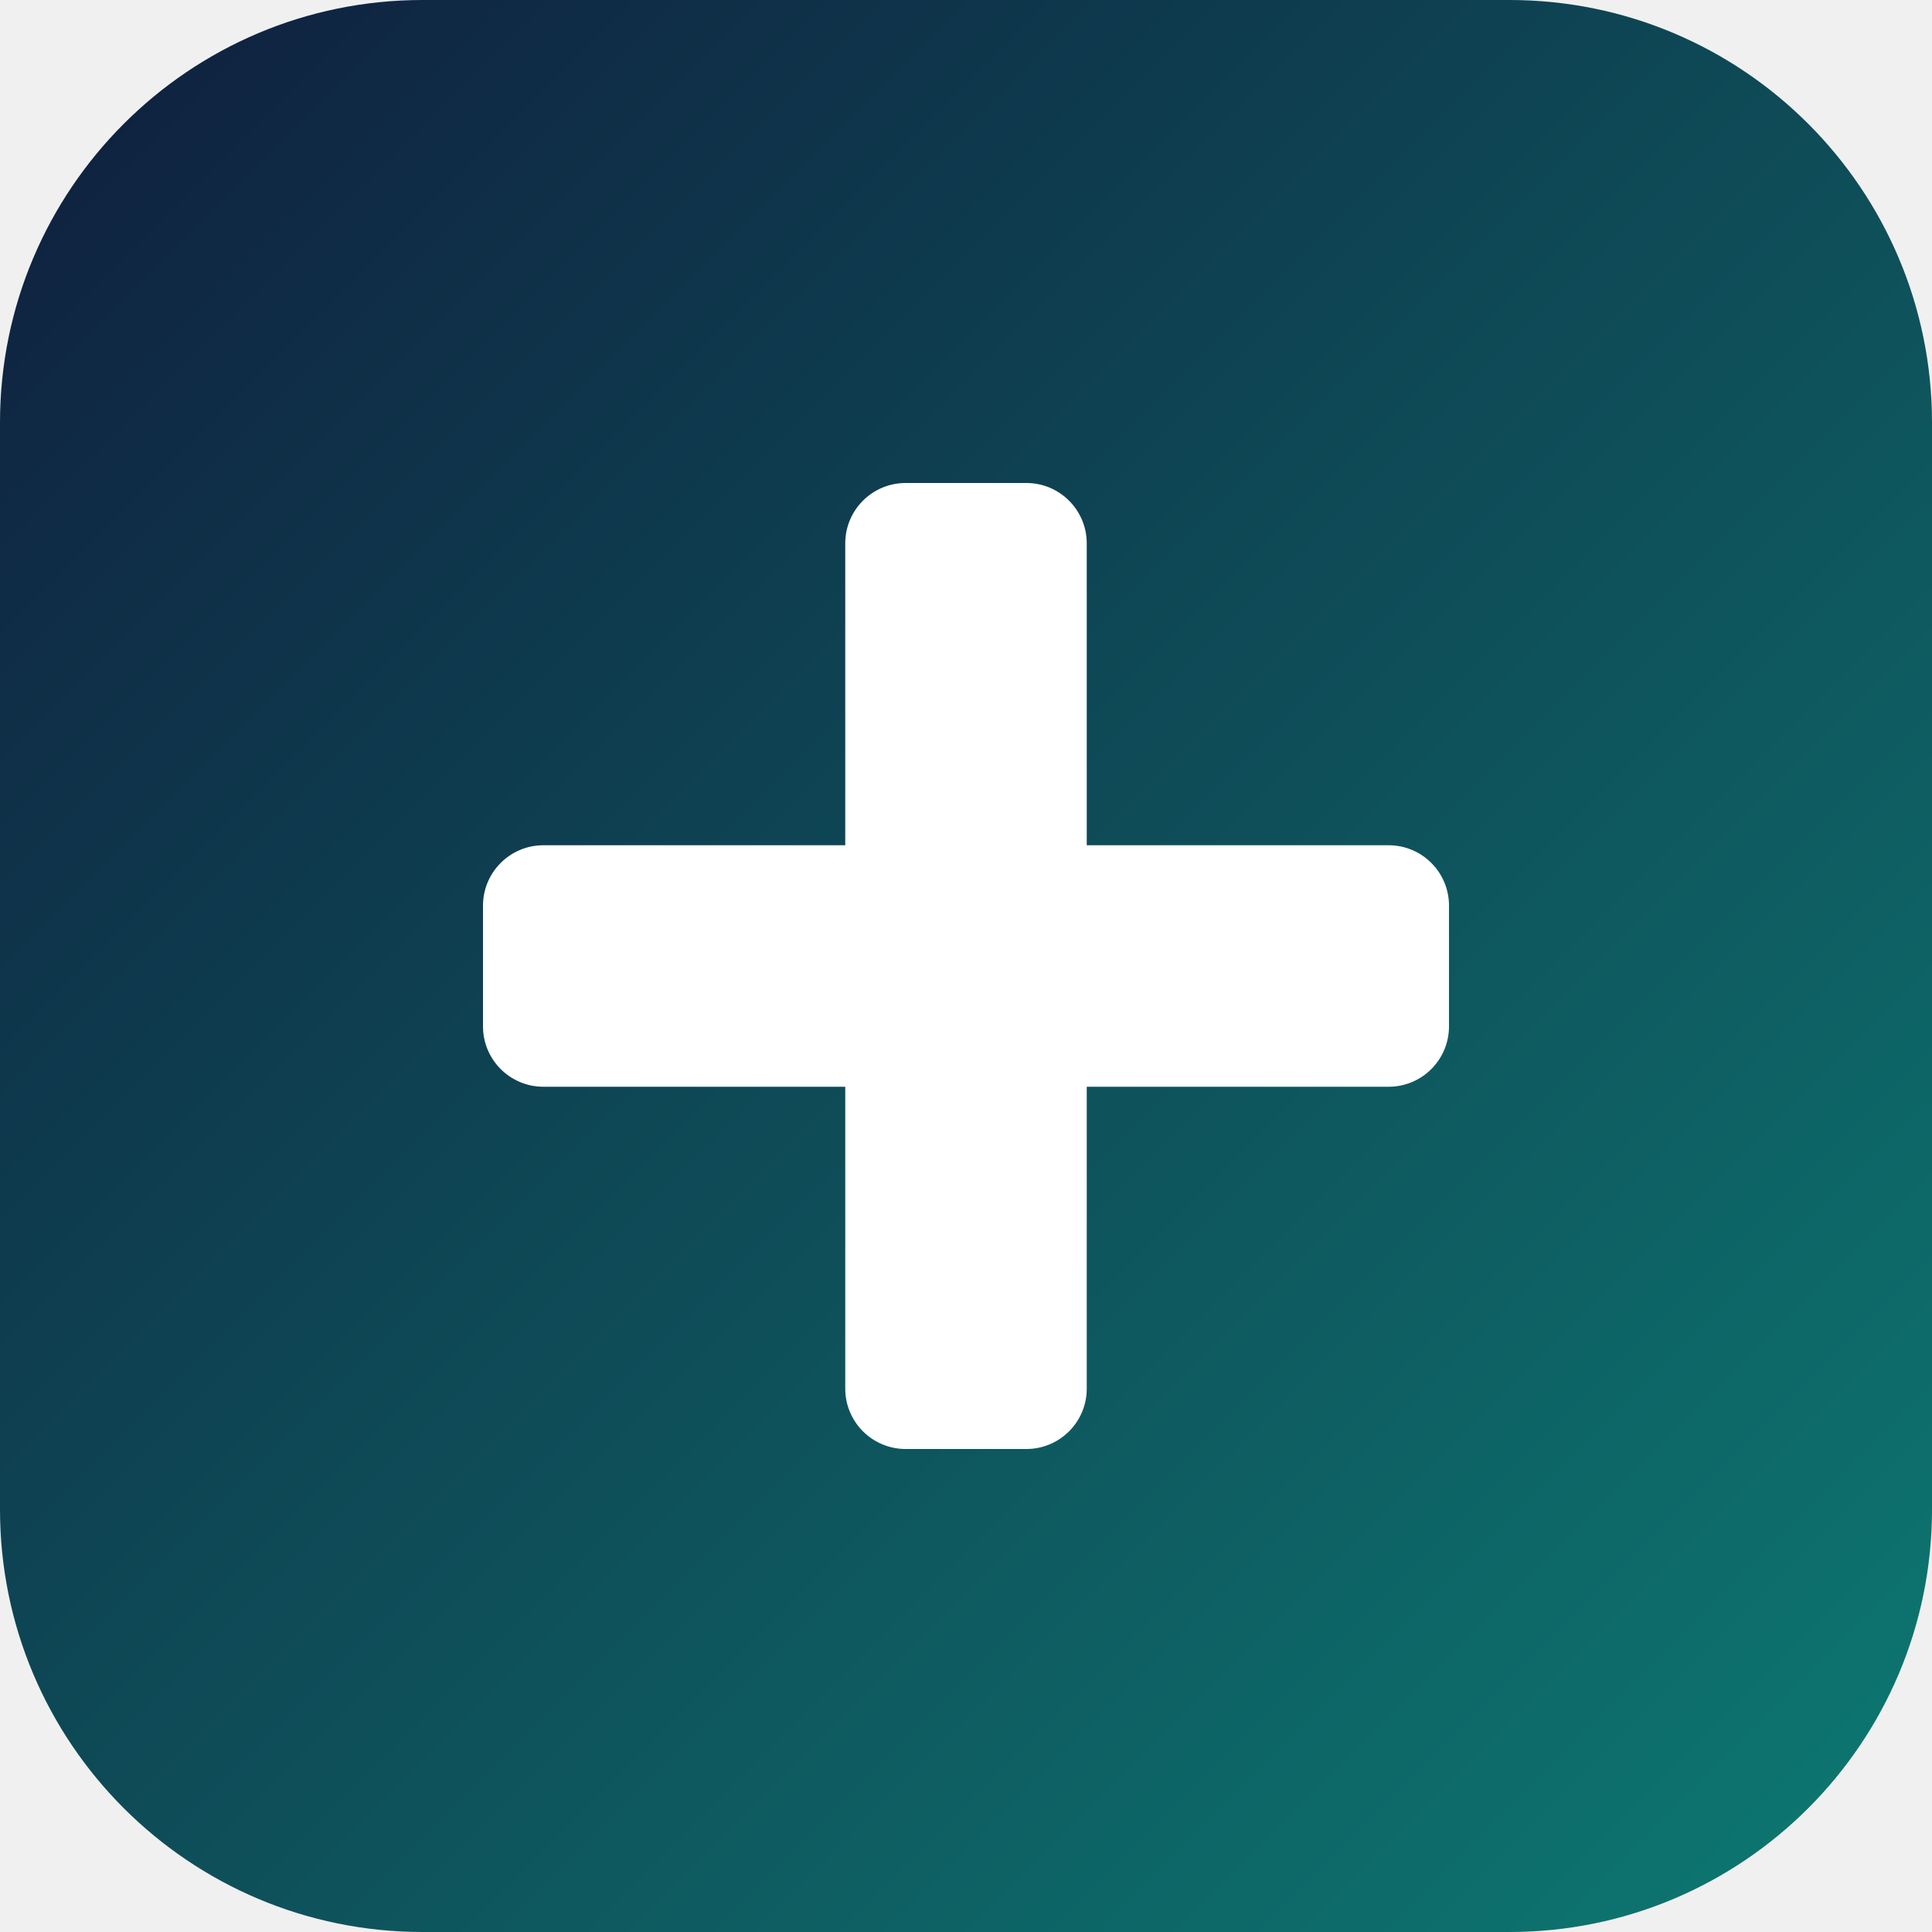
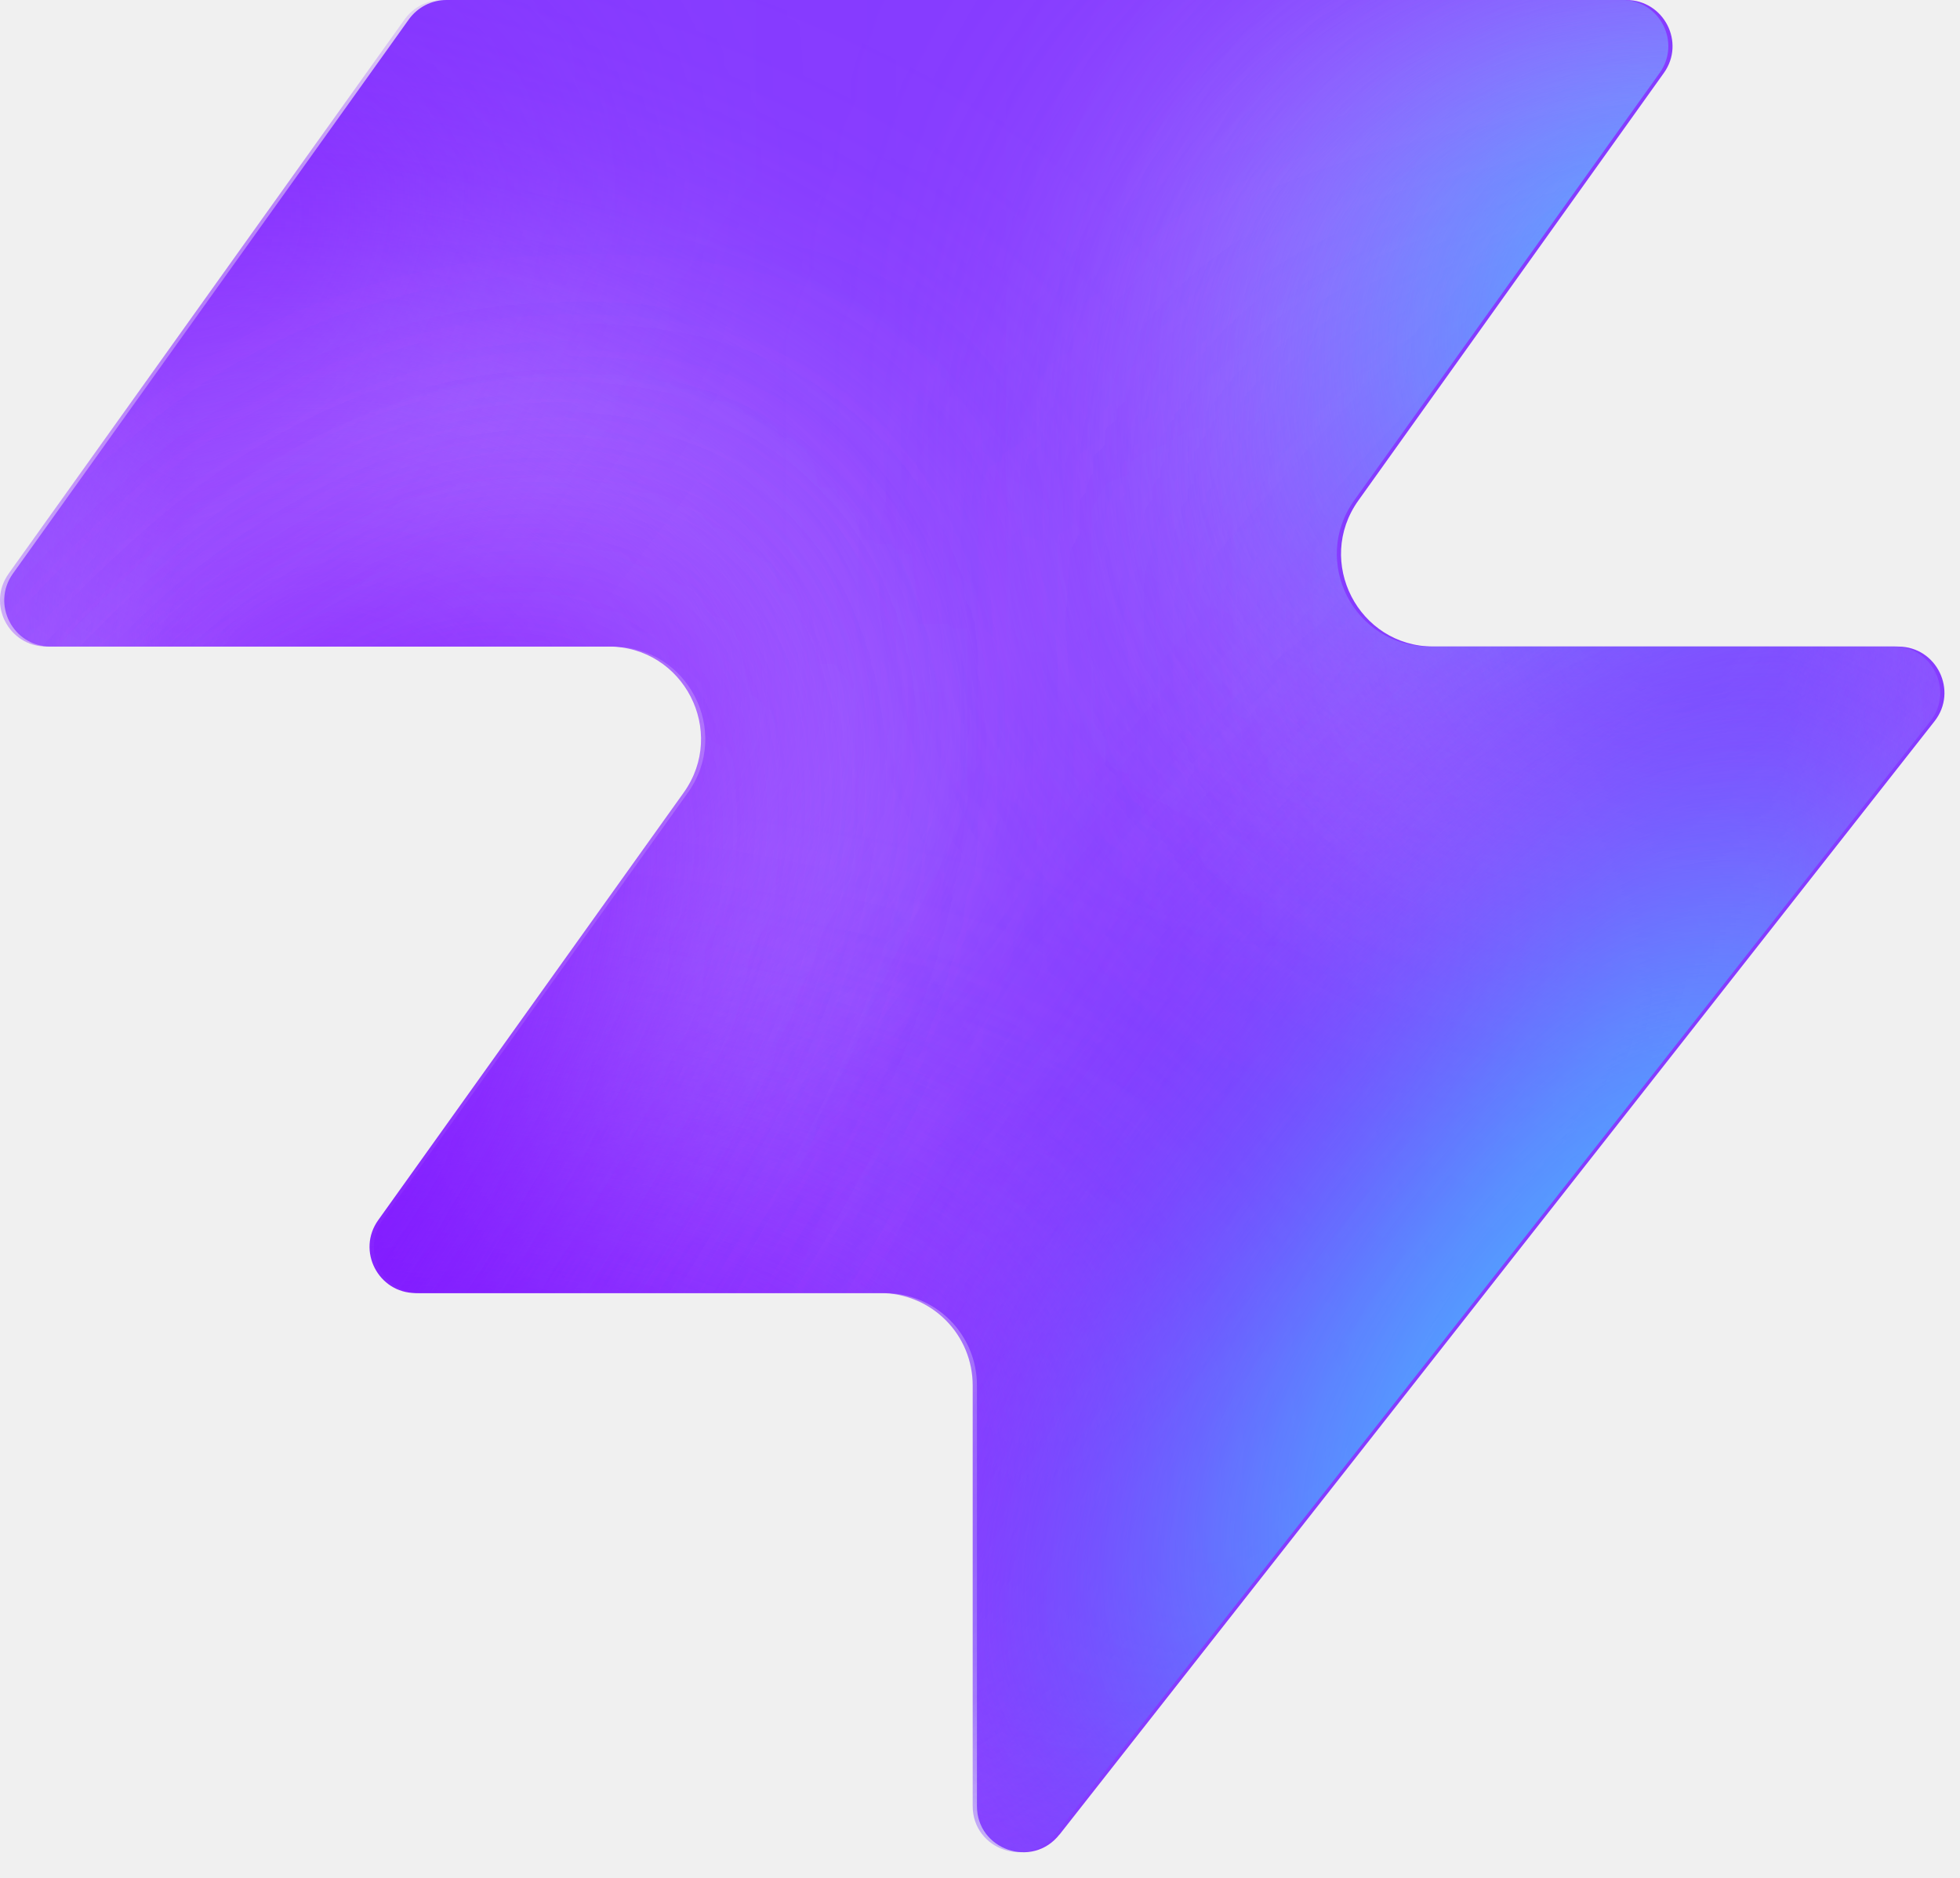
- <svg xmlns="http://www.w3.org/2000/svg" width="32" height="32" viewBox="0 0 32 32">
+ <svg xmlns="http://www.w3.org/2000/svg" width="48" height="46" fill="none" viewBox="0 0 48 46">
+   <path fill="#863bff" d="M25.946 44.938c-.664.845-2.021.375-2.021-.698V33.937a2.26 2.26 0 0 0-2.262-2.262H10.287c-.92 0-1.456-1.04-.92-1.788l7.48-10.471c1.07-1.497 0-3.578-1.842-3.578H1.237c-.92 0-1.456-1.04-.92-1.788L10.013.474c.214-.297.556-.474.92-.474h28.894c.92 0 1.456 1.04.92 1.788l-7.48 10.471c-1.07 1.498 0 3.579 1.842 3.579h11.377c.943 0 1.473 1.088.89 1.83L25.947 44.94z" style="fill:#863bff;fill:color(display-p3 .525 .23 1);fill-opacity:1" />
+   <mask id="a" width="48" height="46" x="0" y="0" maskUnits="userSpaceOnUse" style="mask-type:alpha">
+     <path fill="#000" d="M25.842 44.938c-.664.844-2.021.375-2.021-.698V33.937a2.26 2.26 0 0 0-2.262-2.262H10.183c-.92 0-1.456-1.04-.92-1.788l7.48-10.471c1.07-1.498 0-3.579-1.842-3.579H1.133c-.92 0-1.456-1.04-.92-1.787L9.91.473c.214-.297.556-.474.92-.474h28.894c.92 0 1.456 1.04.92 1.788l-7.48 10.471c-1.07 1.498 0 3.578 1.842 3.578h11.377c.943 0 1.473 1.088.89 1.832L25.843 44.94z" style="fill:#000;fill-opacity:1" />
+   </mask>
+   <g mask="url(#a)">
+     <g filter="url(#b)">
+       <ellipse cx="5.508" cy="14.704" fill="#ede6ff" rx="5.508" ry="14.704" style="fill:#ede6ff;fill:color(display-p3 .927 .903 1);fill-opacity:1" transform="matrix(.00324 1 1 -.00324 -4.47 31.516)" />
+     </g>
+     <g filter="url(#c)">
+       <ellipse cx="10.399" cy="29.851" fill="#ede6ff" rx="10.399" ry="29.851" style="fill:#ede6ff;fill:color(display-p3 .927 .903 1);fill-opacity:1" transform="matrix(.00324 1 1 -.00324 -39.328 7.883)" />
+     </g>
+     <g filter="url(#d)">
+       <ellipse cx="5.508" cy="30.487" fill="#7e14ff" rx="5.508" ry="30.487" style="fill:#7e14ff;fill:color(display-p3 .492 .077 1);fill-opacity:1" transform="rotate(89.814 -25.913 -14.639)scale(1 -1)" />
+     </g>
+     <g filter="url(#e)">
+       <ellipse cx="5.508" cy="30.599" fill="#7e14ff" rx="5.508" ry="30.599" style="fill:#7e14ff;fill:color(display-p3 .492 .077 1);fill-opacity:1" transform="rotate(89.814 -32.644 -3.334)scale(1 -1)" />
+     </g>
+     <g filter="url(#f)">
+       <ellipse cx="5.508" cy="30.599" fill="#7e14ff" rx="5.508" ry="30.599" style="fill:#7e14ff;fill:color(display-p3 .492 .077 1);fill-opacity:1" transform="matrix(.00324 1 1 -.00324 -34.34 30.47)" />
+     </g>
+     <g filter="url(#g)">
+       <ellipse cx="14.072" cy="22.078" fill="#ede6ff" rx="14.072" ry="22.078" style="fill:#ede6ff;fill:color(display-p3 .927 .903 1);fill-opacity:1" transform="rotate(93.35 24.506 48.493)scale(-1 1)" />
+     </g>
+     <g filter="url(#h)">
+       <ellipse cx="3.47" cy="21.501" fill="#7e14ff" rx="3.47" ry="21.501" style="fill:#7e14ff;fill:color(display-p3 .492 .077 1);fill-opacity:1" transform="rotate(89.009 28.708 47.59)scale(-1 1)" />
+     </g>
+     <g filter="url(#i)">
+       <ellipse cx="3.47" cy="21.501" fill="#7e14ff" rx="3.47" ry="21.501" style="fill:#7e14ff;fill:color(display-p3 .492 .077 1);fill-opacity:1" transform="rotate(89.009 28.708 47.59)scale(-1 1)" />
+     </g>
+     <g filter="url(#j)">
+       <ellipse cx=".387" cy="8.972" fill="#7e14ff" rx="4.407" ry="29.108" style="fill:#7e14ff;fill:color(display-p3 .492 .077 1);fill-opacity:1" transform="rotate(39.51 .387 8.972)" />
+     </g>
+     <g filter="url(#k)">
+       <ellipse cx="47.523" cy="-6.092" fill="#7e14ff" rx="4.407" ry="29.108" style="fill:#7e14ff;fill:color(display-p3 .492 .077 1);fill-opacity:1" transform="rotate(37.892 47.523 -6.092)" />
+     </g>
+     <g filter="url(#l)">
+       <ellipse cx="41.412" cy="6.333" fill="#47bfff" rx="5.971" ry="9.665" style="fill:#47bfff;fill:color(display-p3 .28 .748 1);fill-opacity:1" transform="rotate(37.892 41.412 6.333)" />
+     </g>
+     <g filter="url(#m)">
+       <ellipse cx="-1.879" cy="38.332" fill="#7e14ff" rx="4.407" ry="29.108" style="fill:#7e14ff;fill:color(display-p3 .492 .077 1);fill-opacity:1" transform="rotate(37.892 -1.88 38.332)" />
+     </g>
+     <g filter="url(#n)">
+       <ellipse cx="-1.879" cy="38.332" fill="#7e14ff" rx="4.407" ry="29.108" style="fill:#7e14ff;fill:color(display-p3 .492 .077 1);fill-opacity:1" transform="rotate(37.892 -1.88 38.332)" />
+     </g>
+     <g filter="url(#o)">
+       <ellipse cx="35.651" cy="29.907" fill="#7e14ff" rx="4.407" ry="29.108" style="fill:#7e14ff;fill:color(display-p3 .492 .077 1);fill-opacity:1" transform="rotate(37.892 35.651 29.907)" />
+     </g>
+     <g filter="url(#p)">
+       <ellipse cx="38.418" cy="32.4" fill="#47bfff" rx="5.971" ry="15.297" style="fill:#47bfff;fill:color(display-p3 .28 .748 1);fill-opacity:1" transform="rotate(37.892 38.418 32.4)" />
+     </g>
+   </g>
  <defs>
-     <linearGradient id="g" x1="0%" y1="0%" x2="100%" y2="100%">
-       <stop offset="0%" stop-color="#0f1d3d" />
-       <stop offset="100%" stop-color="#0d7a72" />
-     </linearGradient>
+     <filter id="b" width="60.045" height="41.654" x="-19.77" y="16.149" color-interpolation-filters="sRGB" filterUnits="userSpaceOnUse">
+       <feFlood flood-opacity="0" result="BackgroundImageFix" />
+       <feBlend in="SourceGraphic" in2="BackgroundImageFix" result="shape" />
+       <feGaussianBlur result="effect1_foregroundBlur_2002_17158" stdDeviation="7.659" />
+     </filter>
+     <filter id="c" width="90.34" height="51.437" x="-54.613" y="-7.533" color-interpolation-filters="sRGB" filterUnits="userSpaceOnUse">
+       <feFlood flood-opacity="0" result="BackgroundImageFix" />
+       <feBlend in="SourceGraphic" in2="BackgroundImageFix" result="shape" />
+       <feGaussianBlur result="effect1_foregroundBlur_2002_17158" stdDeviation="7.659" />
+     </filter>
+     <filter id="d" width="79.355" height="29.4" x="-49.64" y="2.03" color-interpolation-filters="sRGB" filterUnits="userSpaceOnUse">
+       <feFlood flood-opacity="0" result="BackgroundImageFix" />
+       <feBlend in="SourceGraphic" in2="BackgroundImageFix" result="shape" />
+       <feGaussianBlur result="effect1_foregroundBlur_2002_17158" stdDeviation="4.596" />
+     </filter>
+     <filter id="e" width="79.579" height="29.4" x="-45.045" y="20.029" color-interpolation-filters="sRGB" filterUnits="userSpaceOnUse">
+       <feFlood flood-opacity="0" result="BackgroundImageFix" />
+       <feBlend in="SourceGraphic" in2="BackgroundImageFix" result="shape" />
+       <feGaussianBlur result="effect1_foregroundBlur_2002_17158" stdDeviation="4.596" />
+     </filter>
+     <filter id="f" width="79.579" height="29.4" x="-43.513" y="21.178" color-interpolation-filters="sRGB" filterUnits="userSpaceOnUse">
+       <feFlood flood-opacity="0" result="BackgroundImageFix" />
+       <feBlend in="SourceGraphic" in2="BackgroundImageFix" result="shape" />
+       <feGaussianBlur result="effect1_foregroundBlur_2002_17158" stdDeviation="4.596" />
+     </filter>
+     <filter id="g" width="74.749" height="58.852" x="15.756" y="-17.901" color-interpolation-filters="sRGB" filterUnits="userSpaceOnUse">
+       <feFlood flood-opacity="0" result="BackgroundImageFix" />
+       <feBlend in="SourceGraphic" in2="BackgroundImageFix" result="shape" />
+       <feGaussianBlur result="effect1_foregroundBlur_2002_17158" stdDeviation="7.659" />
+     </filter>
+     <filter id="h" width="61.377" height="25.362" x="23.548" y="2.284" color-interpolation-filters="sRGB" filterUnits="userSpaceOnUse">
+       <feFlood flood-opacity="0" result="BackgroundImageFix" />
+       <feBlend in="SourceGraphic" in2="BackgroundImageFix" result="shape" />
+       <feGaussianBlur result="effect1_foregroundBlur_2002_17158" stdDeviation="4.596" />
+     </filter>
+     <filter id="i" width="61.377" height="25.362" x="23.548" y="2.284" color-interpolation-filters="sRGB" filterUnits="userSpaceOnUse">
+       <feFlood flood-opacity="0" result="BackgroundImageFix" />
+       <feBlend in="SourceGraphic" in2="BackgroundImageFix" result="shape" />
+       <feGaussianBlur result="effect1_foregroundBlur_2002_17158" stdDeviation="4.596" />
+     </filter>
+     <filter id="j" width="56.045" height="63.649" x="-27.636" y="-22.853" color-interpolation-filters="sRGB" filterUnits="userSpaceOnUse">
+       <feFlood flood-opacity="0" result="BackgroundImageFix" />
+       <feBlend in="SourceGraphic" in2="BackgroundImageFix" result="shape" />
+       <feGaussianBlur result="effect1_foregroundBlur_2002_17158" stdDeviation="4.596" />
+     </filter>
+     <filter id="k" width="54.814" height="64.646" x="20.116" y="-38.415" color-interpolation-filters="sRGB" filterUnits="userSpaceOnUse">
+       <feFlood flood-opacity="0" result="BackgroundImageFix" />
+       <feBlend in="SourceGraphic" in2="BackgroundImageFix" result="shape" />
+       <feGaussianBlur result="effect1_foregroundBlur_2002_17158" stdDeviation="4.596" />
+     </filter>
+     <filter id="l" width="33.541" height="35.313" x="24.641" y="-11.323" color-interpolation-filters="sRGB" filterUnits="userSpaceOnUse">
+       <feFlood flood-opacity="0" result="BackgroundImageFix" />
+       <feBlend in="SourceGraphic" in2="BackgroundImageFix" result="shape" />
+       <feGaussianBlur result="effect1_foregroundBlur_2002_17158" stdDeviation="4.596" />
+     </filter>
+     <filter id="m" width="54.814" height="64.646" x="-29.286" y="6.009" color-interpolation-filters="sRGB" filterUnits="userSpaceOnUse">
+       <feFlood flood-opacity="0" result="BackgroundImageFix" />
+       <feBlend in="SourceGraphic" in2="BackgroundImageFix" result="shape" />
+       <feGaussianBlur result="effect1_foregroundBlur_2002_17158" stdDeviation="4.596" />
+     </filter>
+     <filter id="n" width="54.814" height="64.646" x="-29.286" y="6.009" color-interpolation-filters="sRGB" filterUnits="userSpaceOnUse">
+       <feFlood flood-opacity="0" result="BackgroundImageFix" />
+       <feBlend in="SourceGraphic" in2="BackgroundImageFix" result="shape" />
+       <feGaussianBlur result="effect1_foregroundBlur_2002_17158" stdDeviation="4.596" />
+     </filter>
+     <filter id="o" width="54.814" height="64.646" x="8.244" y="-2.416" color-interpolation-filters="sRGB" filterUnits="userSpaceOnUse">
+       <feFlood flood-opacity="0" result="BackgroundImageFix" />
+       <feBlend in="SourceGraphic" in2="BackgroundImageFix" result="shape" />
+       <feGaussianBlur result="effect1_foregroundBlur_2002_17158" stdDeviation="4.596" />
+     </filter>
+     <filter id="p" width="39.409" height="43.623" x="18.713" y="10.588" color-interpolation-filters="sRGB" filterUnits="userSpaceOnUse">
+       <feFlood flood-opacity="0" result="BackgroundImageFix" />
+       <feBlend in="SourceGraphic" in2="BackgroundImageFix" result="shape" />
+       <feGaussianBlur result="effect1_foregroundBlur_2002_17158" stdDeviation="4.596" />
+     </filter>
  </defs>
-   <rect x="0" y="0" width="32" height="32" rx="7" fill="url(#g)" />
-   <rect x="14" y="8" width="4" height="16" rx="1" fill="#ffffff" />
-   <rect x="8" y="14" width="16" height="4" rx="1" fill="#ffffff" />
</svg>
